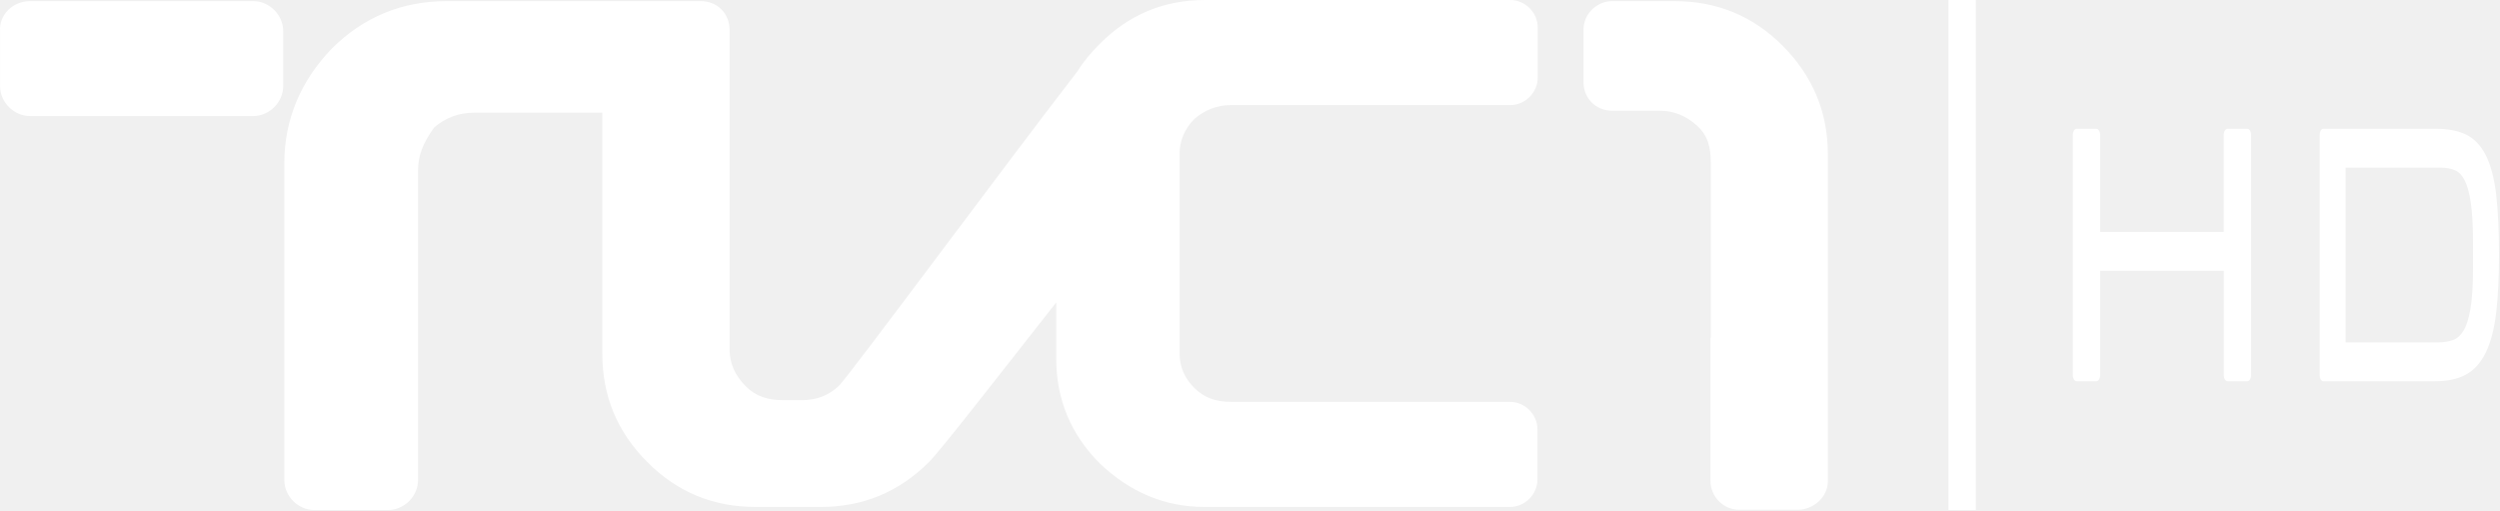
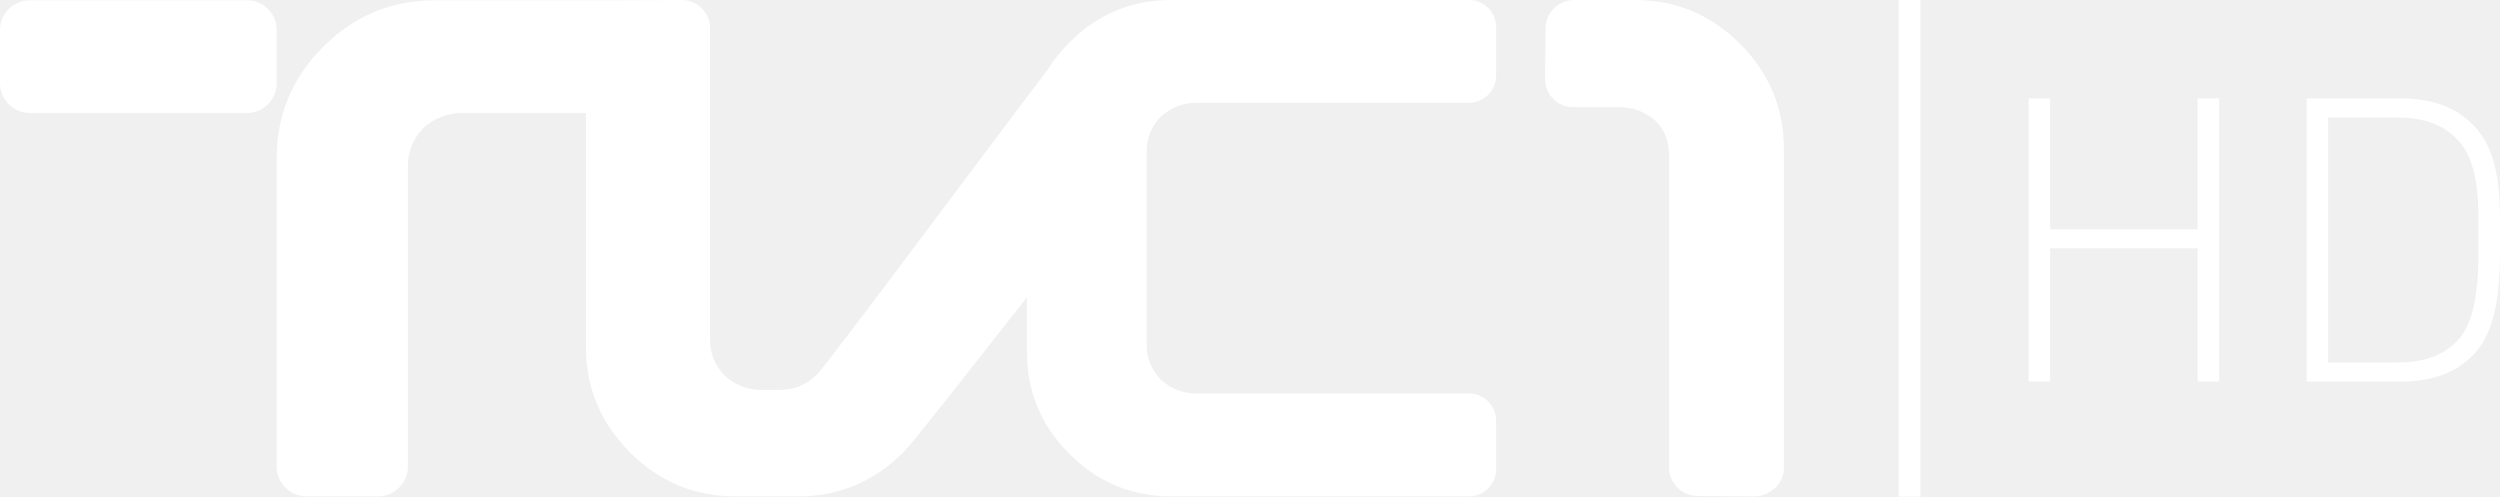
- <svg xmlns="http://www.w3.org/2000/svg" version="1.1" id="Layer_1" x="0px" y="0px" width="622.348" height="126.967" viewBox="0 0 622.348 126.967" enable-background="new 0 0 458.216 129.922" xml:space="preserve">
-   <defs id="defs13" />
-   <g id="g4160" style="fill:#ffffff">
-     <g style="fill:#ffffff" transform="translate(-9.995098e-4,4.400202e-6)" id="g7">
-       <path style="fill:#ffffff" id="path9" d="m 104.11,42.462 0,77.021 c 0,4.057 -3.429,7.484 -7.486,7.484 l -18.327,0 c -4.058,0 -7.486,-3.428 -7.486,-7.484 l 0,-78.84 C 70.811,29.8 74.869,20.146 82.634,12.102 90.397,4.337 100.052,0.28 111.175,0.28 l 45.051,0 18.329,0 c 4.059,0 7.135,3.077 7.135,7.135 l 0,79.47 c 0,3.428 1.259,6.505 4.058,9.303 2.519,2.519 5.597,3.428 9.304,3.428 l 4.687,0 c 3.708,0 6.857,-1.26 9.305,-3.707 3.428,-3.706 39.736,-52.814 59.322,-78.209 1.54,-2.519 3.428,-4.687 5.597,-6.856 C 281.095,3.708 289.771,0 300.054,0 l 76.041,0 c 3.707,0 6.857,3.076 6.857,6.855 l 0,12.45 c 0,3.709 -3.08,6.857 -6.857,6.857 l -69.605,0 c -3.428,0 -6.506,1.259 -9.024,3.428 -2.517,2.518 -3.706,5.599 -3.706,8.675 l 0,49.67 c 0,3.426 1.259,6.225 3.706,8.672 2.519,2.519 5.597,3.431 9.024,3.431 l 69.537,0 c 3.703,0 6.855,3.076 6.855,6.854 l 0,12.453 c 0,3.706 -3.078,6.856 -6.855,6.856 l -76.043,0 c -9.934,0 -18.607,-3.709 -26.094,-10.844 -7.135,-7.137 -10.842,-15.809 -10.842,-26.094 l 0,-13.99 c -15.809,20.146 -29.172,37.284 -31.69,39.734 -7.486,7.484 -16.439,11.193 -27.005,11.193 l -16.16,0 c -10.563,0 -19.586,-3.709 -27.002,-11.193 -7.486,-7.486 -11.192,-16.439 -11.192,-27.003 l 0,-59.951 -31.97,0 c -3.706,0 -7.136,1.259 -9.934,3.706 -2.795,3.917 -3.985,6.995 -3.985,10.703 l 0,0 z M 7.503,0.279 l 55.544,0 c 4.058,0 7.486,3.429 7.486,7.486 l 0,13.641 c 0,4.058 -3.428,7.485 -7.486,7.485 l -55.544,0 c -4.058,0 -7.486,-3.428 -7.486,-7.485 l 0,-13.641 C -0.263,3.708 3.164,0.279 7.503,0.279 l 0,0 z m 418.541,83.805 0,-43.79 c 0,-3.428 -0.631,-6.506 -3.428,-9.024 -2.801,-2.519 -5.877,-3.708 -9.305,-3.708 l -11.821,0 c -4.055,0 -7.135,-3.078 -7.135,-7.135 l 0,-13.012 c 0,-4.058 3.428,-7.135 7.135,-7.135 l 15.529,0 c 10.563,0 19.588,3.707 27.006,11.192 7.414,7.485 11.191,16.438 11.191,27.003 l 0,45.611 0,35.677 c 0,4.058 -3.705,7.137 -7.484,7.137 l -14.621,0 c -4.059,0 -7.135,-3.428 -7.135,-7.137 l 0,-35.677 0.068,0 0,-0.002 z" />
-     </g>
-     <g id="g4283" style="opacity:1;fill:#ffffff" transform="matrix(0.7278257,0,0,0.7278257,159.7399,-317.5891)">
-       <g id="g4279" style="fill:#ffffff">
-         <path style="opacity:1;fill:#ffffff;fill-rule:nonzero" d="m 549.451,480.407 -6.731,0 c -0.724,0 -1.314,0.947 -1.314,2.111 l 0,33.162 -42.279,0 0,-33.163 c 0,-1.164 -0.582,-2.111 -1.306,-2.111 l -6.731,0 c -0.724,0 -1.314,0.947 -1.314,2.111 l 0,82.119 c 0,1.164 0.589,2.111 1.314,2.111 l 6.731,0 c 0.724,0 1.306,-0.947 1.306,-2.111 l 0,-35.661 42.297,0 0,35.661 c 0,1.164 0.589,2.111 1.314,2.111 l 6.731,0 c 0.724,0 1.314,-0.947 1.314,-2.111 l 0,-82.117 c 0,-1.164 -0.589,-2.111 -1.314,-2.111" id="path6" />
-         <path style="opacity:1;fill:#ffffff;fill-rule:nonzero" d="m 614.685,553.464 -31.553,0 0,-59.763 32.607,0 c 1.864,0 3.53,0.32 4.939,0.947 1.284,0.582 2.338,1.7 3.214,3.435 0.896,1.769 1.594,4.359 2.075,7.691 0.501,3.469 0.751,8.125 0.751,13.831 l 0,8.399 c 0,5.888 -0.303,10.636 -0.902,14.082 -0.573,3.298 -1.37,5.786 -2.371,7.406 -1.001,1.632 -2.18,2.67 -3.596,3.161 -1.534,0.536 -3.267,0.81 -5.163,0.81 m 19.976,-50.382 c -0.652,-5.626 -1.844,-10.179 -3.537,-13.557 -1.719,-3.401 -4.024,-5.82 -6.856,-7.167 -2.713,-1.29 -6.158,-1.951 -10.248,-1.951 l -38.567,0 c -0.672,0 -1.218,0.947 -1.218,2.111 l 0,82.13 c 0,1.164 0.547,2.1 1.218,2.1 l 38.37,0 c 4.149,0 7.653,-0.753 10.413,-2.248 2.878,-1.552 5.196,-4.143 6.902,-7.691 1.686,-3.515 2.871,-8.091 3.523,-13.638 0.615,-5.327 0.94,-11.911 0.94,-19.592 0,-8.194 -0.323,-15.086 -0.948,-20.495" id="path8" />
-       </g>
-       <rect style="opacity:1;fill:#ffffff;fill-opacity:1;stroke:none;stroke-width:0.1;stroke-miterlimit:4;stroke-dasharray:none;stroke-opacity:1" id="rect4277" width="9.368" height="174.447" x="447.225" y="436.353" />
+ <svg xmlns="http://www.w3.org/2000/svg" width="52.917mm" height="10.512mm" viewBox="0 0 52.917 10.512" version="1.1" id="svg26095">
+   <defs id="defs26089" />
+   <g id="layer1" transform="translate(-73.64843,-155.3216)">
+     <g id="g26074" transform="matrix(2.995745,0,0,-2.995745,-1007.919,803.3941)" style="fill:#ffffff">
+       <path id="path6856" style="fill:#ffffff;fill-opacity:1;fill-rule:nonzero;stroke:none" d="m 0,0 v 1.216 c 0.001,0.095 -0.021,0.179 -0.091,0.252 -0.074,0.067 -0.16,0.101 -0.261,0.101 h -0.327 c -0.109,0 -0.198,0.09 -0.197,0.199 l 0.003,0.36 c 0.001,0.108 0.092,0.198 0.2,0.198 h 0.431 c 0.29,0 0.54,-0.104 0.746,-0.312 C 0.71,1.807 0.813,1.556 0.811,1.266 V 0 -0.984 c 0,-0.109 -0.101,-0.198 -0.209,-0.197 L 0.199,-1.178 C 0.09,-1.177 0,-1.086 0,-0.979 Z m -11.584,2.324 h 1.537 c 0.114,0 0.209,-0.095 0.209,-0.208 V 1.737 c 0,-0.114 -0.095,-0.209 -0.209,-0.209 h -1.537 c -0.114,0 -0.209,0.095 -0.209,0.208 v 0.38 c 0,0.113 0.095,0.208 0.209,0.208 m 2.673,-1.168 v -2.129 c 0,-0.113 -0.095,-0.208 -0.209,-0.208 h -0.509 c -0.114,0 -0.209,0.095 -0.209,0.208 v 2.182 c 0,0.305 0.11,0.568 0.329,0.787 0.218,0.218 0.482,0.328 0.787,0.328 h 1.241 l 0.507,0.002 c 0.108,0 0.198,-0.09 0.198,-0.197 v -2.206 c 0,-0.096 0.034,-0.181 0.107,-0.254 0.073,-0.065 0.158,-0.098 0.256,-0.098 h 0.126 c 0.1,0 0.186,0.034 0.26,0.102 0.097,0.101 1.101,1.456 1.638,2.163 0.041,0.067 0.092,0.13 0.152,0.19 0.199,0.2 0.44,0.3 0.718,0.3 h 2.106 c 0.104,0 0.191,-0.087 0.191,-0.19 V 1.79 C -1.222,1.686 -1.309,1.6 -1.413,1.6 H -3.34 c -0.096,0 -0.18,-0.034 -0.251,-0.098 -0.067,-0.07 -0.1,-0.151 -0.1,-0.242 v -1.374 c 0,-0.091 0.033,-0.172 0.1,-0.242 0.071,-0.065 0.155,-0.098 0.251,-0.098 h 1.927 c 0.104,0 0.191,-0.086 0.191,-0.191 V -0.99 c 0,-0.105 -0.087,-0.191 -0.191,-0.191 h -2.106 c -0.278,0 -0.519,0.101 -0.718,0.3 -0.2,0.199 -0.3,0.441 -0.3,0.719 V 0.226 C -4.974,-0.33 -5.348,-0.809 -5.41,-0.87 -5.616,-1.076 -5.866,-1.181 -6.154,-1.181 h -0.444 c -0.288,0 -0.538,0.105 -0.744,0.311 -0.206,0.206 -0.311,0.456 -0.311,0.744 V 1.528 H -8.526 C -8.632,1.528 -8.724,1.492 -8.802,1.421 -8.875,1.345 -8.911,1.256 -8.911,1.156" transform="translate(372.8276,214.0049)" />
+       <path id="path6860" style="fill:#ffffff;fill-opacity:1;fill-rule:nonzero;stroke:none" d="M 0,0 H -1.042 V -0.941 H -1.194 V 1.06 h 0.152 V 0.135 H 0 V 1.06 H 0.152 V -0.941 H 0 Z" transform="translate(376.562,214.5762)" />
+       <path id="path6864" style="fill:#ffffff;fill-opacity:1;fill-rule:nonzero;stroke:none" d="m 0,0 c -0.115,0.121 -0.27,0.155 -0.43,0.155 h -0.483 v -1.731 h 0.483 c 0.16,0 0.315,0.033 0.43,0.154 0.158,0.166 0.149,0.515 0.149,0.739 C 0.149,-0.458 0.158,-0.166 0,0 m 0.107,-1.528 c -0.121,-0.121 -0.29,-0.183 -0.501,-0.183 H -1.065 V 0.29 h 0.671 c 0.211,0 0.38,-0.062 0.501,-0.183 0.202,-0.203 0.194,-0.52 0.194,-0.79 0,-0.269 0.008,-0.643 -0.194,-0.845" transform="translate(378.3975,215.3457)" />
+       <path id="path6866" style="fill:#ffffff;fill-opacity:1;fill-rule:nonzero;stroke:none" d="m 374.45,212.822 h 0.154 v 3.509 h -0.154 z" />
    </g>
  </g>
</svg>
